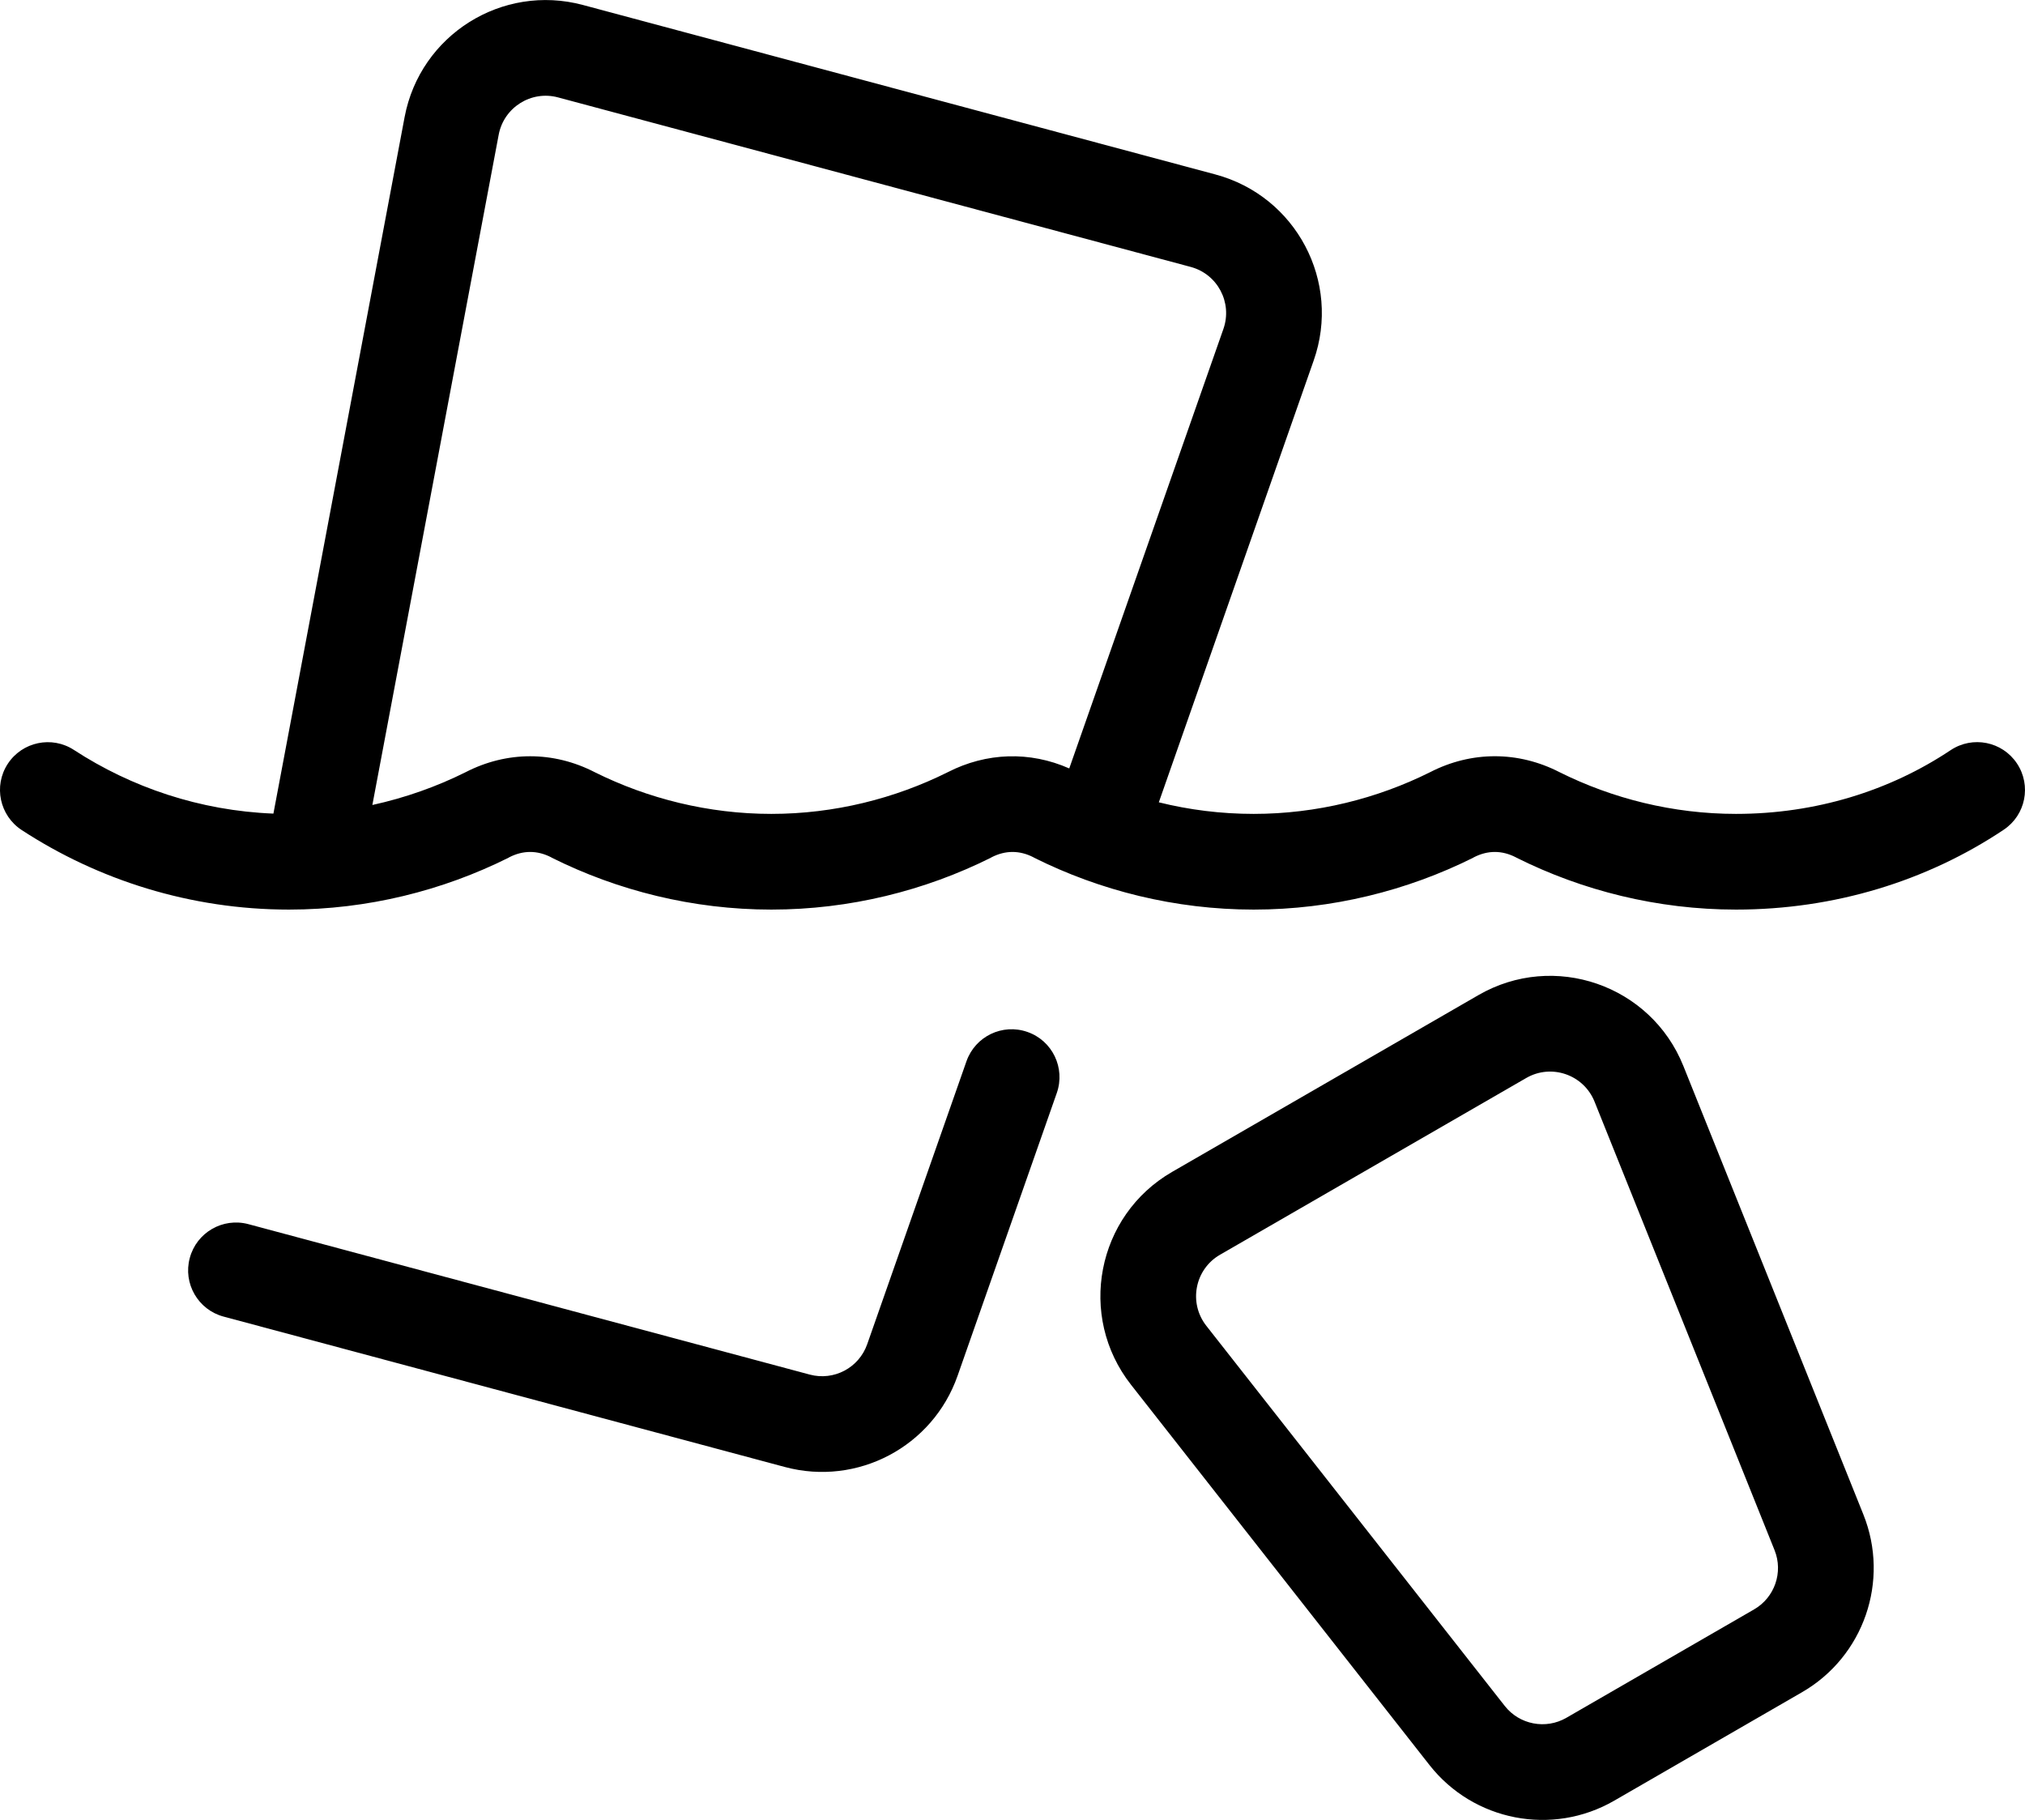
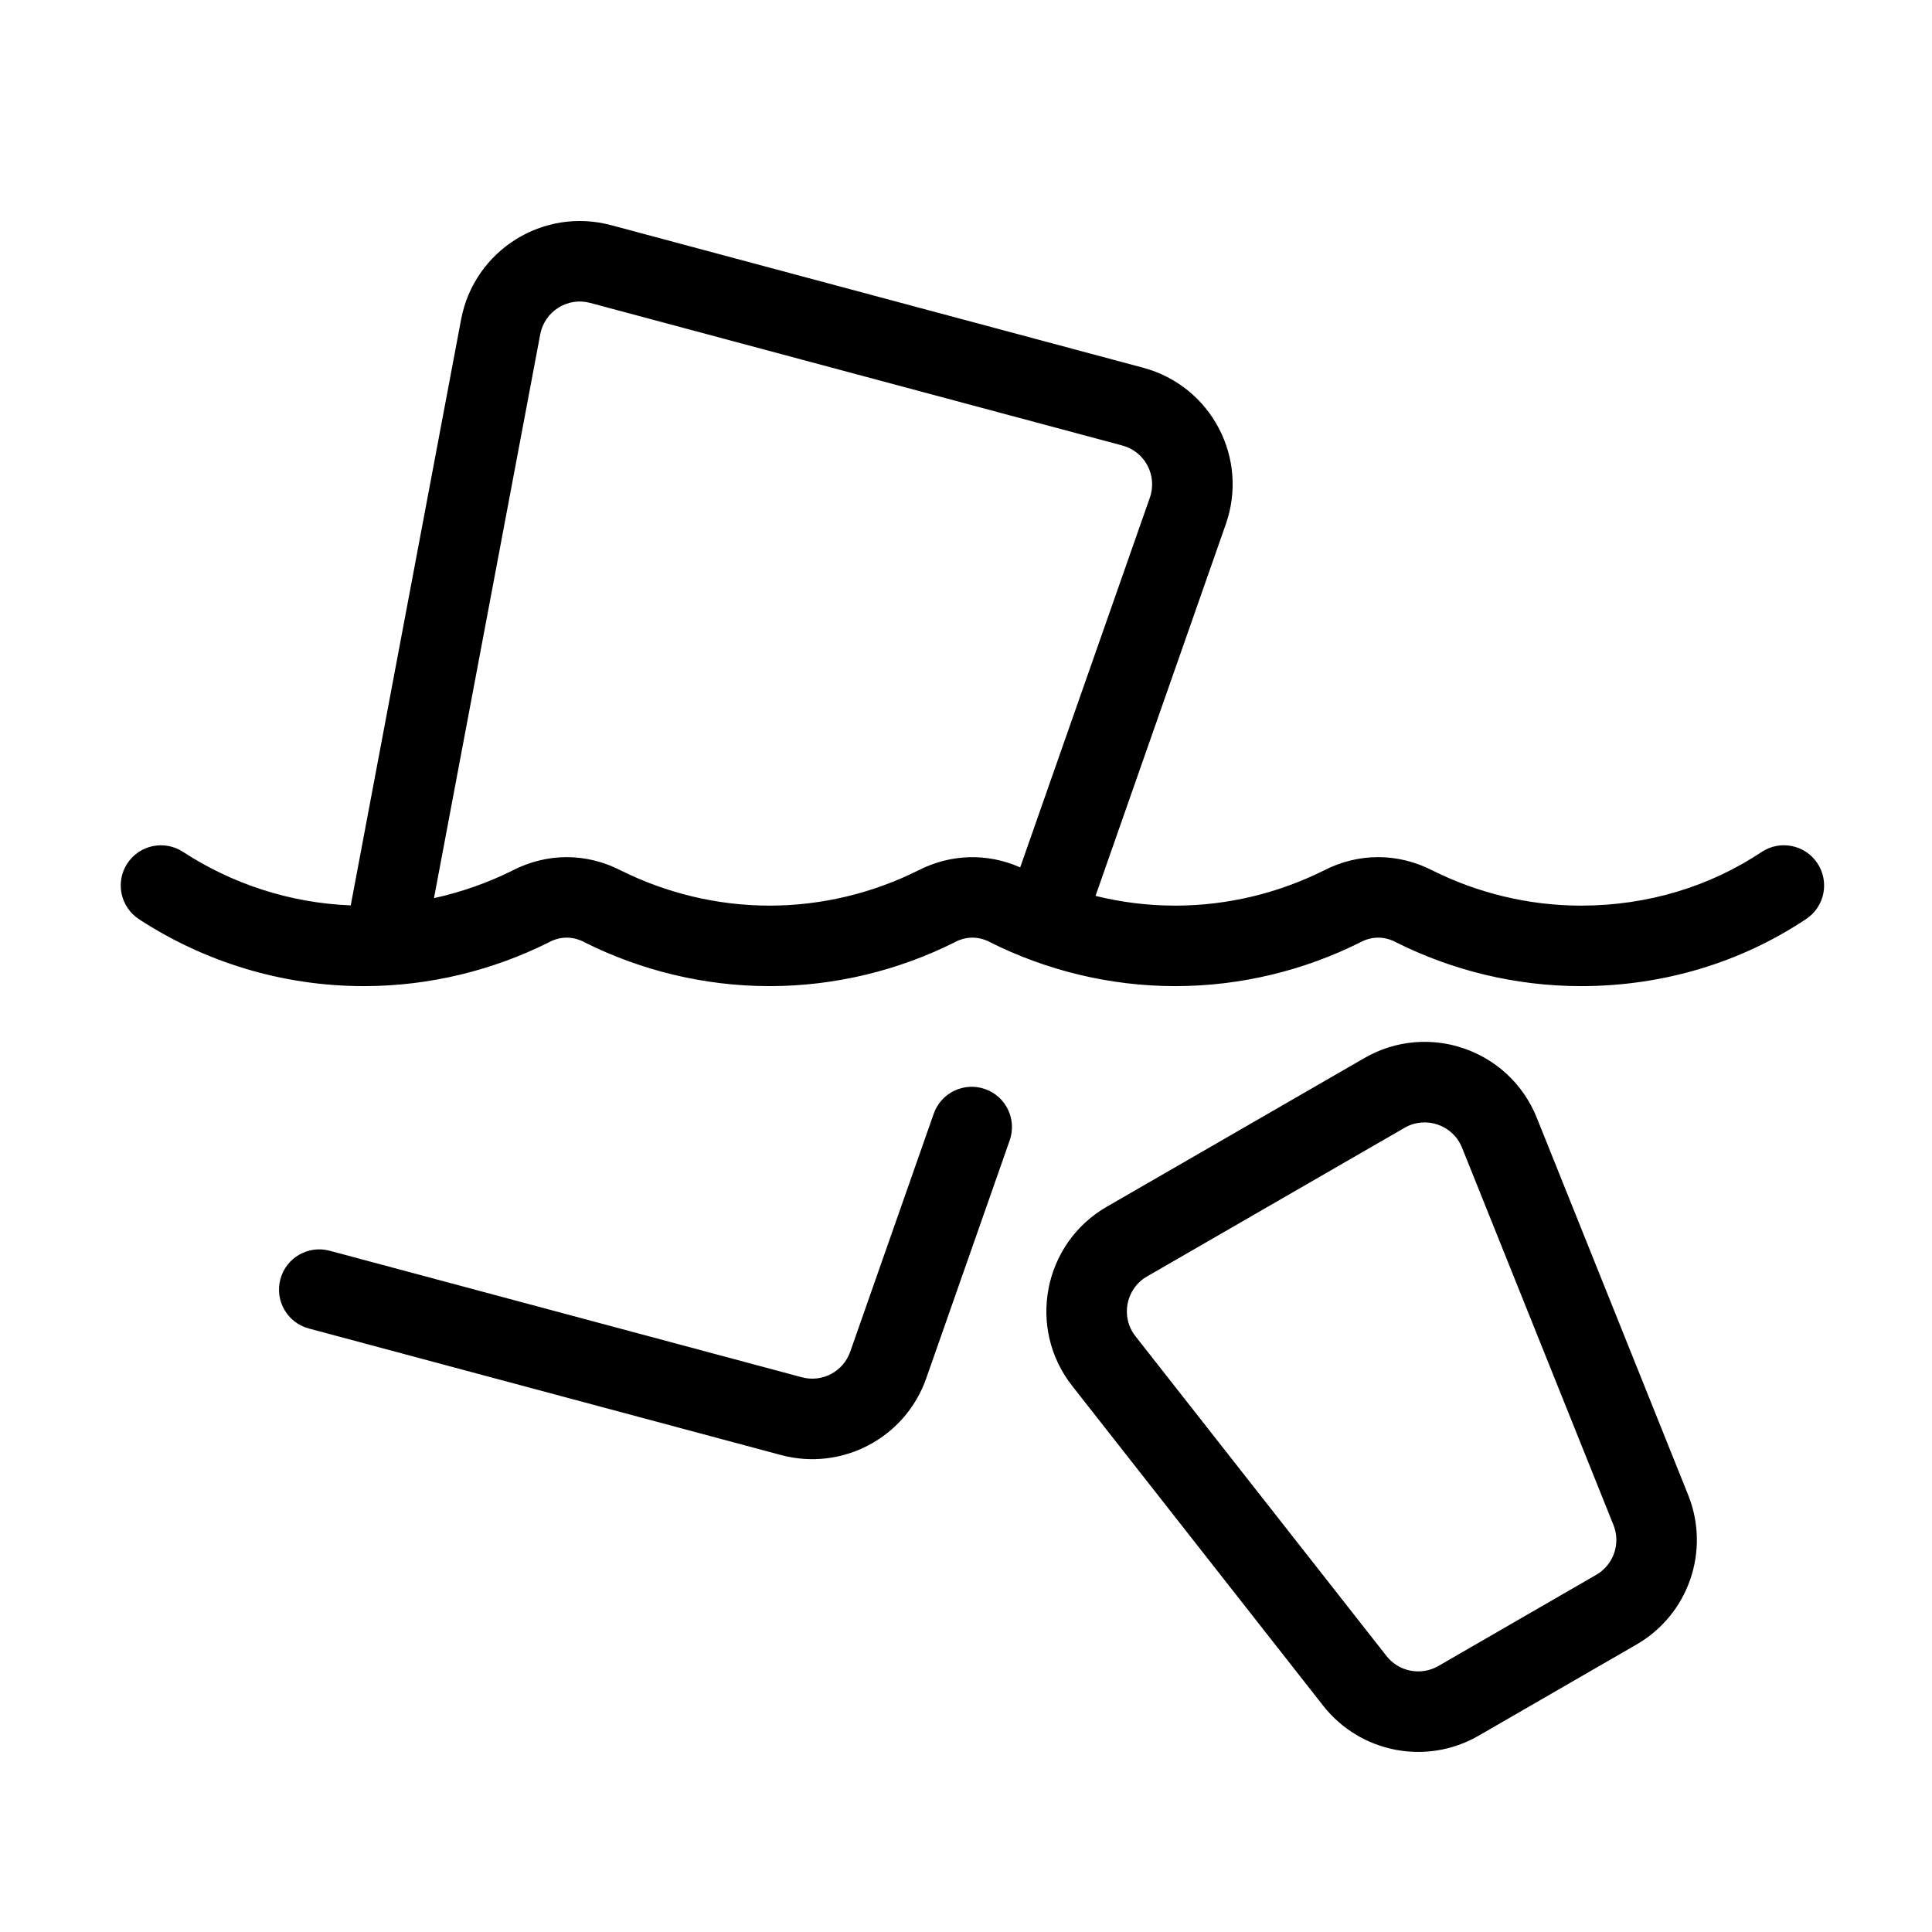
- <svg xmlns="http://www.w3.org/2000/svg" preserveAspectRatio="xMidYMid meet" width="100%" height="100%" overflow="visible" viewBox="0 0 21.16 19.018" fill="none">
+ <svg xmlns="http://www.w3.org/2000/svg" preserveAspectRatio="xMidYMid meet" width="100%" height="100%" overflow="visible" viewBox="-1.5 -2.745 24 24" fill="none">
  <g id="icon_plastic">
    <path fill-rule="evenodd" clip-rule="evenodd" d="M6.091 0.052C5.247 -0.174 4.39 0.365 4.228 1.223L2.857 8.502C2.089 8.472 1.373 8.228 0.773 7.837C0.542 7.686 0.232 7.751 0.081 7.982C-0.07 8.213 -0.004 8.523 0.227 8.674C1.025 9.195 1.989 9.505 3.02 9.505C3.841 9.505 4.627 9.306 5.314 8.963L5.32 8.959C5.466 8.884 5.614 8.884 5.76 8.959L5.766 8.963C6.453 9.306 7.239 9.505 8.06 9.505C8.881 9.505 9.667 9.306 10.354 8.963L10.36 8.959C10.506 8.884 10.654 8.884 10.8 8.959L10.806 8.963C11.493 9.306 12.279 9.505 13.1 9.505C13.921 9.505 14.707 9.306 15.394 8.963L15.4 8.959C15.546 8.884 15.694 8.884 15.84 8.959L15.847 8.963C16.533 9.306 17.319 9.505 18.14 9.505C19.168 9.505 20.134 9.207 20.937 8.671C21.167 8.518 21.229 8.208 21.076 7.978C20.923 7.748 20.613 7.686 20.383 7.839C19.746 8.264 18.973 8.505 18.14 8.505C17.482 8.505 16.849 8.345 16.296 8.069C15.864 7.847 15.376 7.847 14.944 8.069C14.391 8.345 13.758 8.505 13.1 8.505C12.76 8.505 12.427 8.463 12.109 8.384L13.727 3.768C14.017 2.944 13.544 2.049 12.7 1.823L6.091 0.052ZM11.173 8.03L12.784 3.437C12.88 3.162 12.723 2.864 12.441 2.789L5.832 1.018C5.551 0.942 5.265 1.122 5.211 1.408L3.891 8.412C4.233 8.337 4.561 8.221 4.864 8.07C5.296 7.847 5.784 7.847 6.216 8.07C6.769 8.345 7.402 8.505 8.06 8.505C8.718 8.505 9.351 8.345 9.904 8.069C10.308 7.862 10.762 7.848 11.173 8.03Z" fill="currentColor" />
    <path d="M11.043 11.421C11.134 11.16 10.997 10.875 10.737 10.784C10.476 10.692 10.191 10.829 10.099 11.09L9.062 14.046C8.976 14.293 8.714 14.432 8.461 14.364L2.595 12.792C2.328 12.721 2.054 12.879 1.983 13.146C1.911 13.412 2.07 13.687 2.336 13.758L8.202 15.33C8.96 15.533 9.746 15.118 10.006 14.377L11.043 11.421Z" fill="currentColor" />
    <path fill-rule="evenodd" clip-rule="evenodd" d="M11.819 14.471C11.255 13.753 11.458 12.702 12.248 12.246L15.448 10.399C16.238 9.942 17.25 10.292 17.59 11.139L19.471 15.826C19.749 16.519 19.476 17.311 18.829 17.684L16.867 18.817C16.221 19.19 15.398 19.031 14.937 18.444L11.819 14.471ZM12.748 13.112C12.485 13.264 12.417 13.614 12.605 13.854L15.724 17.827C15.877 18.022 16.152 18.075 16.367 17.951L18.329 16.818C18.544 16.694 18.636 16.43 18.543 16.199L16.662 11.512C16.548 11.229 16.211 11.113 15.948 11.265L12.748 13.112Z" fill="currentColor" />
  </g>
</svg>
